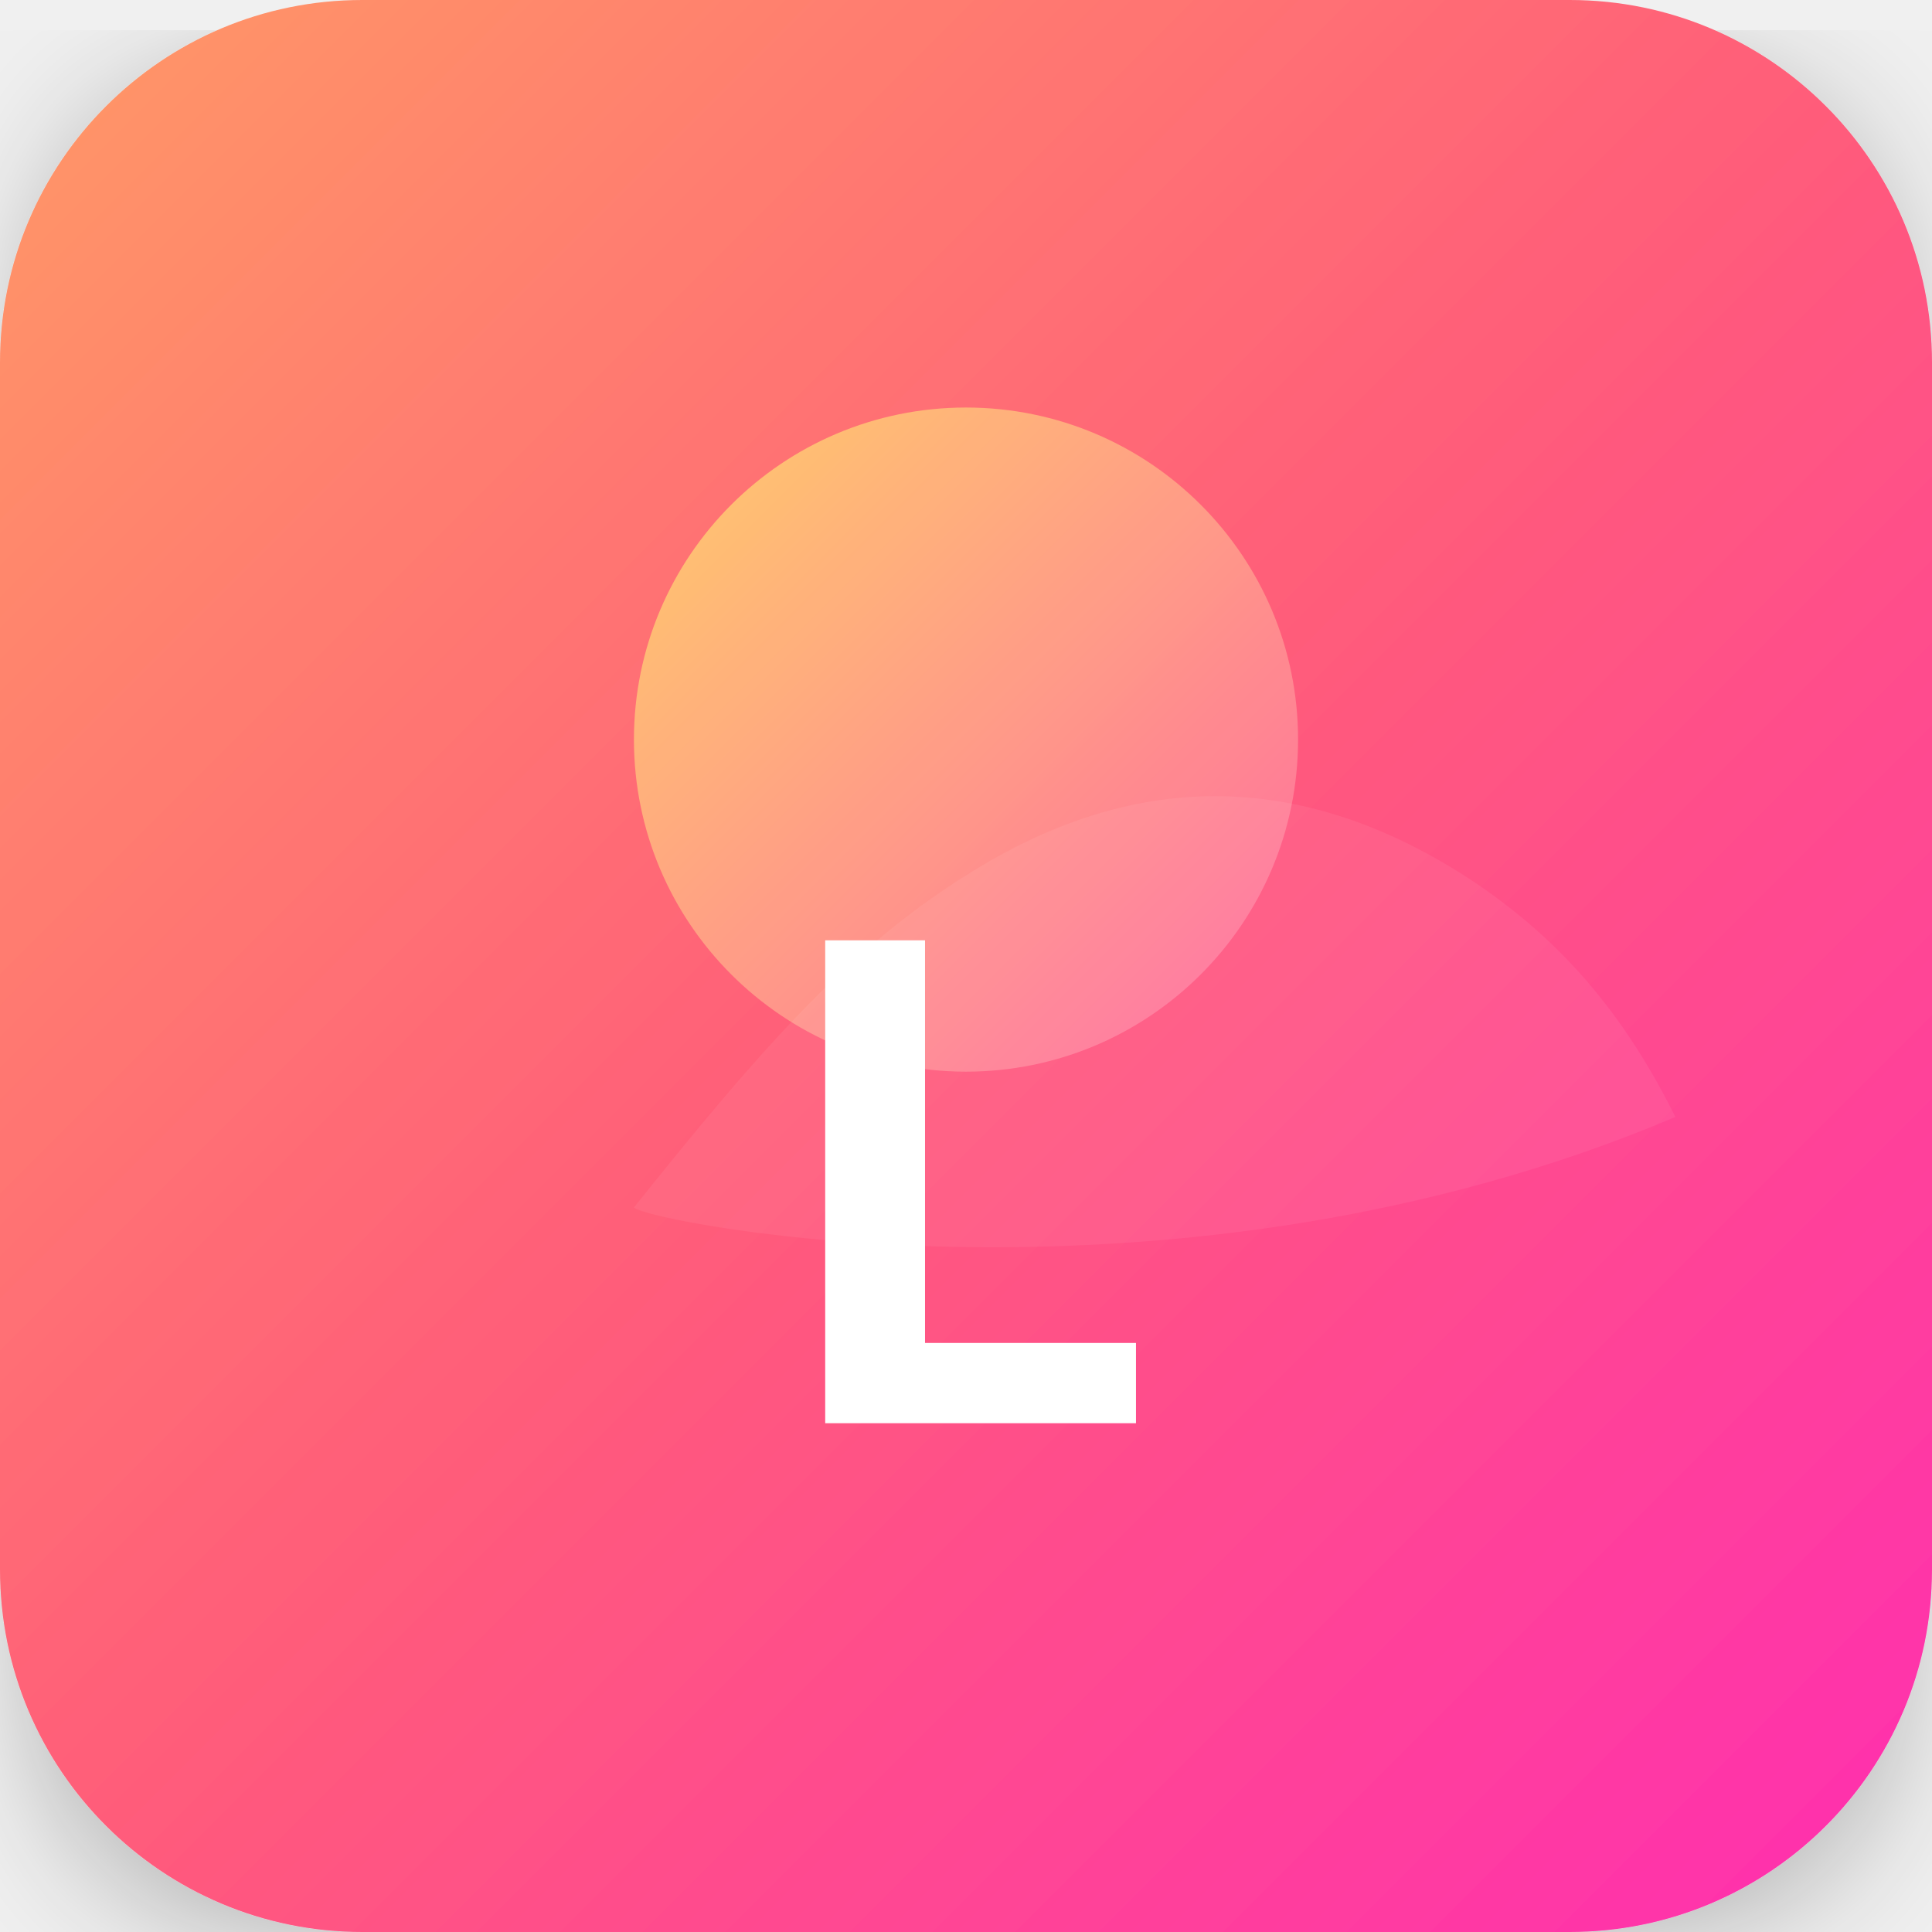
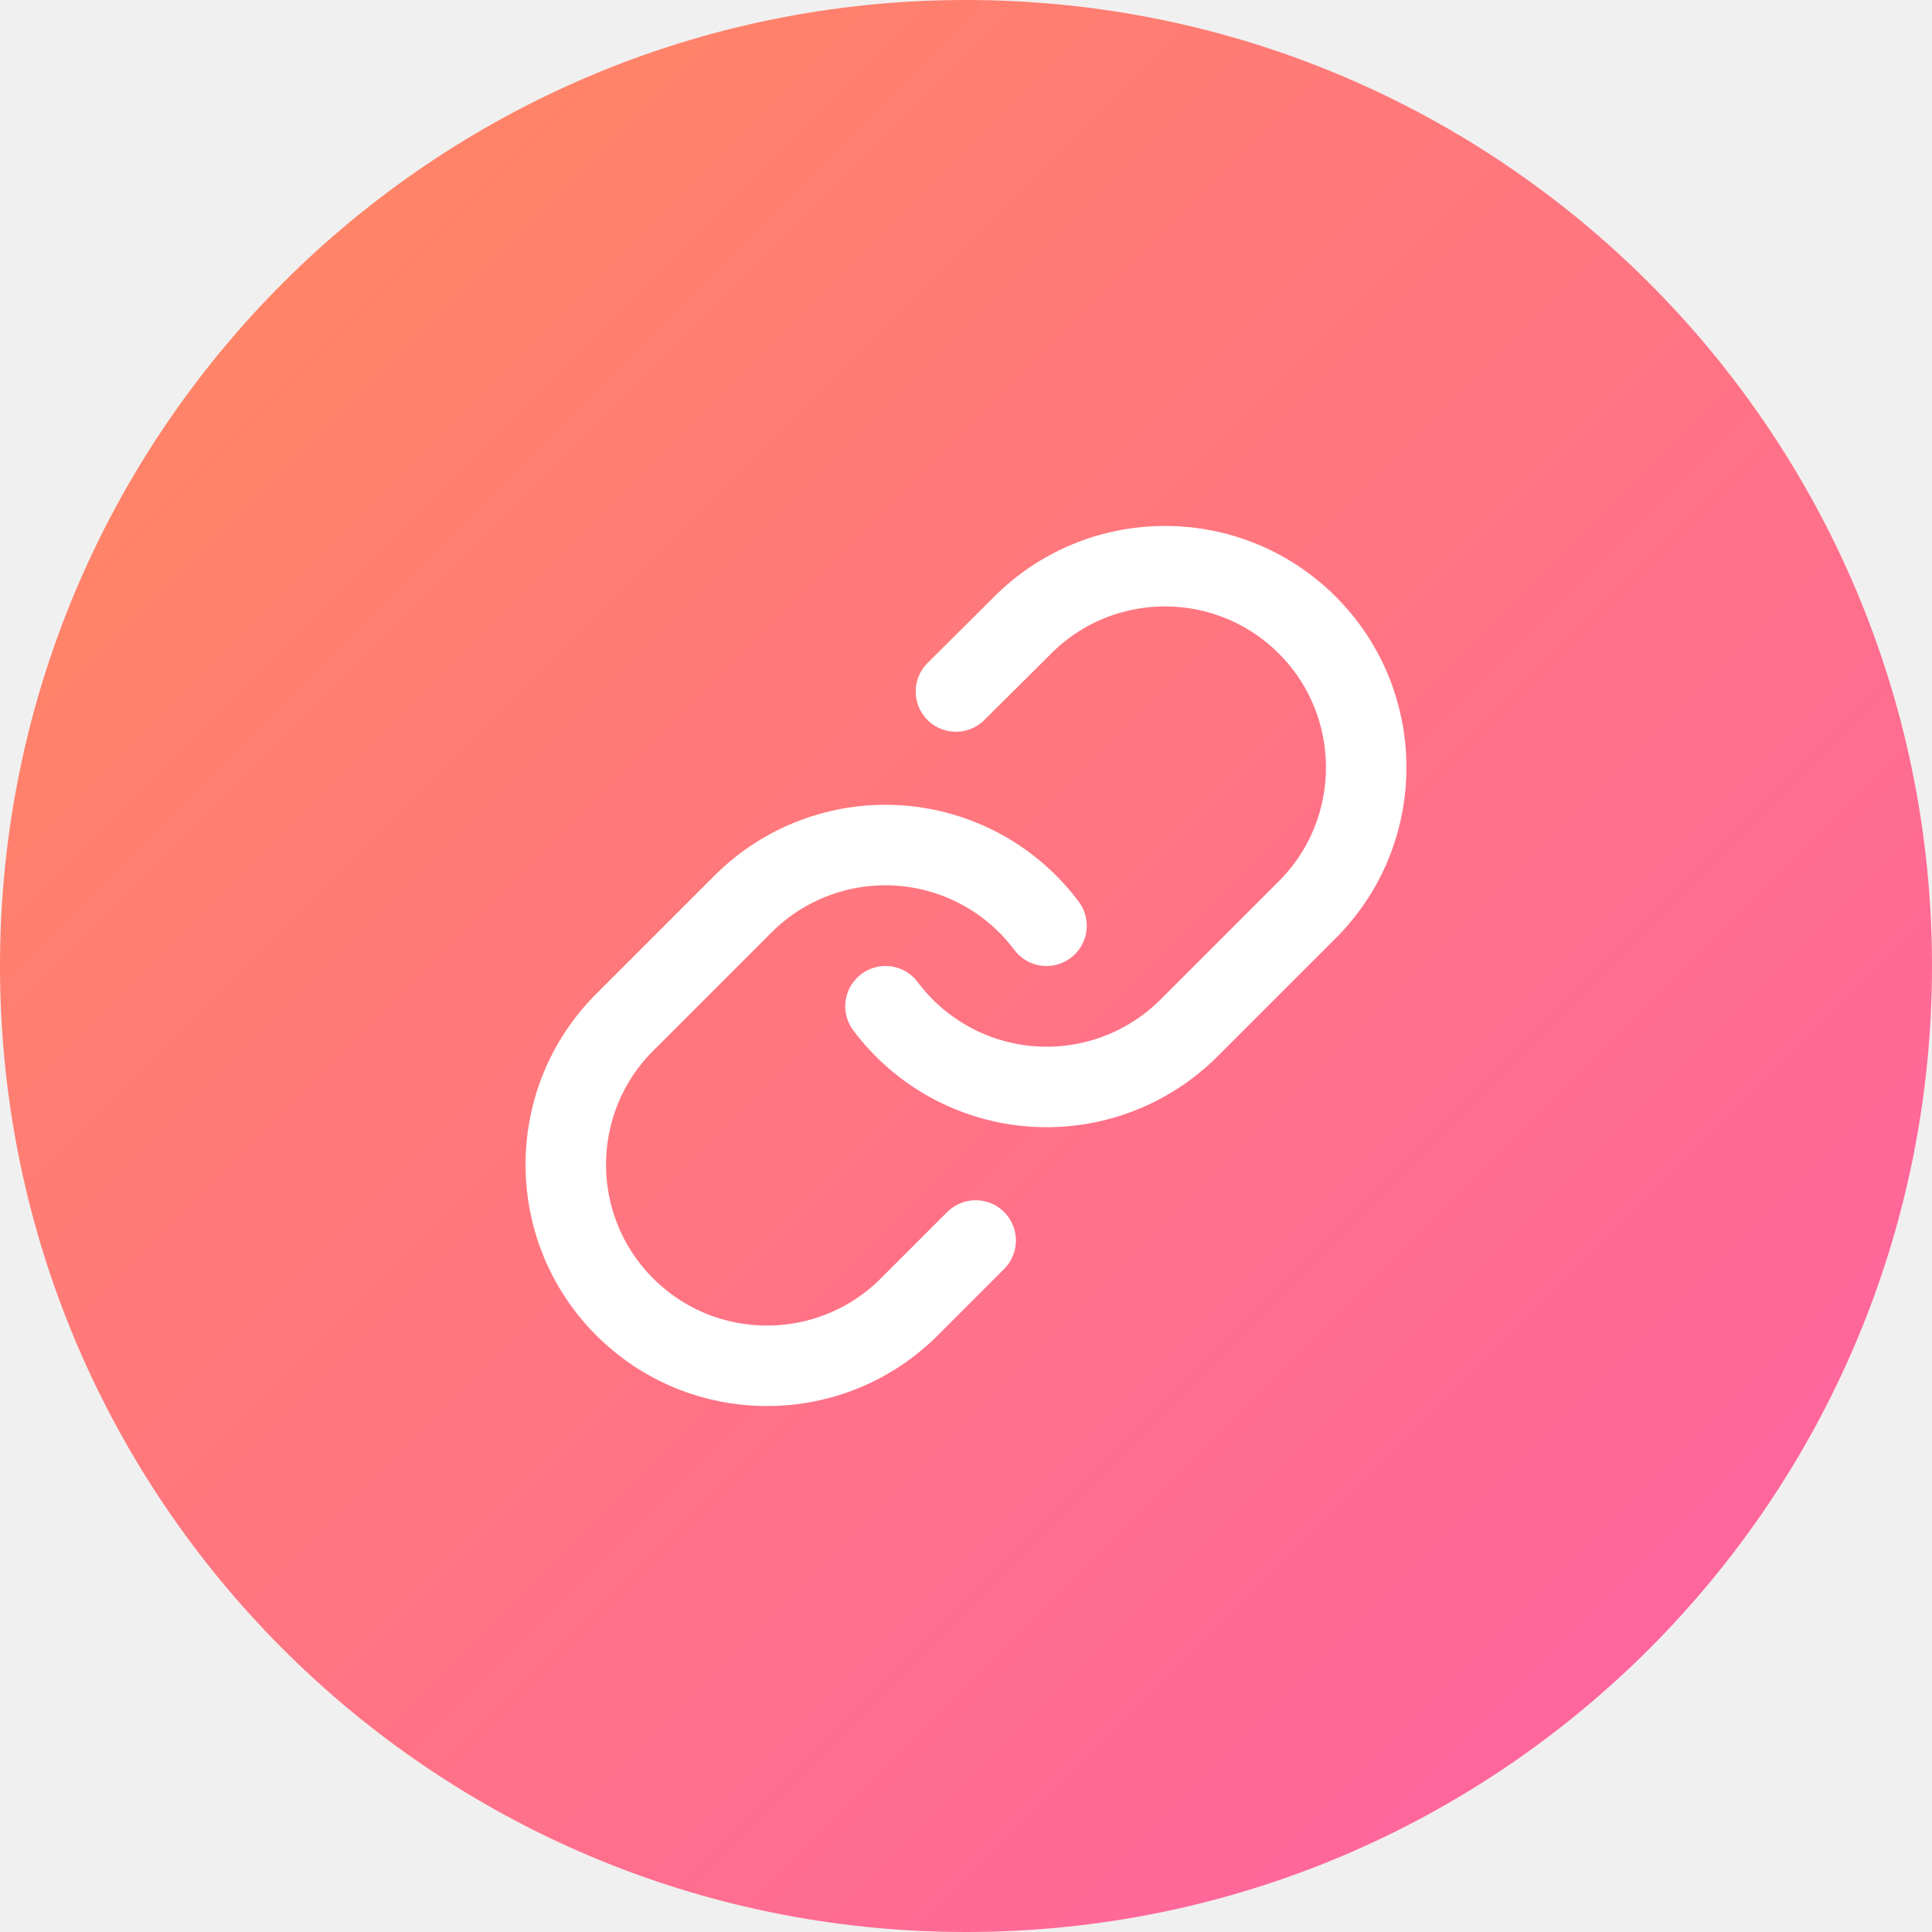
- <svg xmlns="http://www.w3.org/2000/svg" viewBox="0 0 512 512" width="512" height="512">
+ <svg xmlns="http://www.w3.org/2000/svg" width="64" height="64" viewBox="0 0 64 64">
  <defs>
-     <linearGradient id="a" x1="0" x2="1" y1="0" y2="1">
-       <stop offset="0" stop-color="#ff9a66" />
-       <stop offset="0.5" stop-color="#ff5c7a" />
-       <stop offset="1" stop-color="#ff2db2" />
+     <linearGradient id="g1" x1="0%" y1="0%" x2="100%" y2="100%">
+       <stop offset="0%" stop-color="#ff8a5c" />
+       <stop offset="100%" stop-color="#ff5fa8" />
    </linearGradient>
-     <linearGradient id="b" x1="0" x2="1" y1="0" y2="1">
-       <stop offset="0" stop-color="#ffd26b" />
-       <stop offset="1" stop-color="#ff6aa3" />
-     </linearGradient>
-     <filter id="shadow" x="-50%" y="-50%" width="200%" height="200%">
-       <feDropShadow dx="0" dy="8" stdDeviation="18" flood-color="#000" flood-opacity="0.25" />
-     </filter>
  </defs>
-   <rect width="100%" height="100%" rx="96" fill="url(#a)" filter="url(#shadow)" />
-   <g transform="translate(0,0)">
-     <circle cx="256" cy="196" r="88" fill="url(#b)" opacity="0.95" />
-     <path d="M168 320c32-40 56-68 88-88 44-28 88-28 132 0 28 18 44 40 56 64-132 56-272 28-276 24z" fill="#fff" opacity="0.06" />
-     <text x="50%" y="64%" font-family="Segoe UI, Roboto, Helvetica, Arial, sans-serif" font-size="180" font-weight="700" fill="white" text-anchor="middle" dominant-baseline="middle">L</text>
-   </g>
+   <circle cx="32" cy="32" r="32" fill="url(#g1)" />
+   <svg x="16" y="16" width="32" height="32" viewBox="0 0 24 24">
+     <path d="M10 13a5 5 0 0 0 7.54.54l3-3a5 5 0 0 0-7.07-7.07l-1.72 1.71" stroke="white" stroke-width="2" stroke-linecap="round" stroke-linejoin="round" fill="none" />
+     <path d="M14 11a5 5 0 0 0-7.54-.54l-3 3a5 5 0 0 0 7.07 7.07l1.71-1.71" stroke="white" stroke-width="2" stroke-linecap="round" stroke-linejoin="round" fill="none" />
+   </svg>
</svg>
